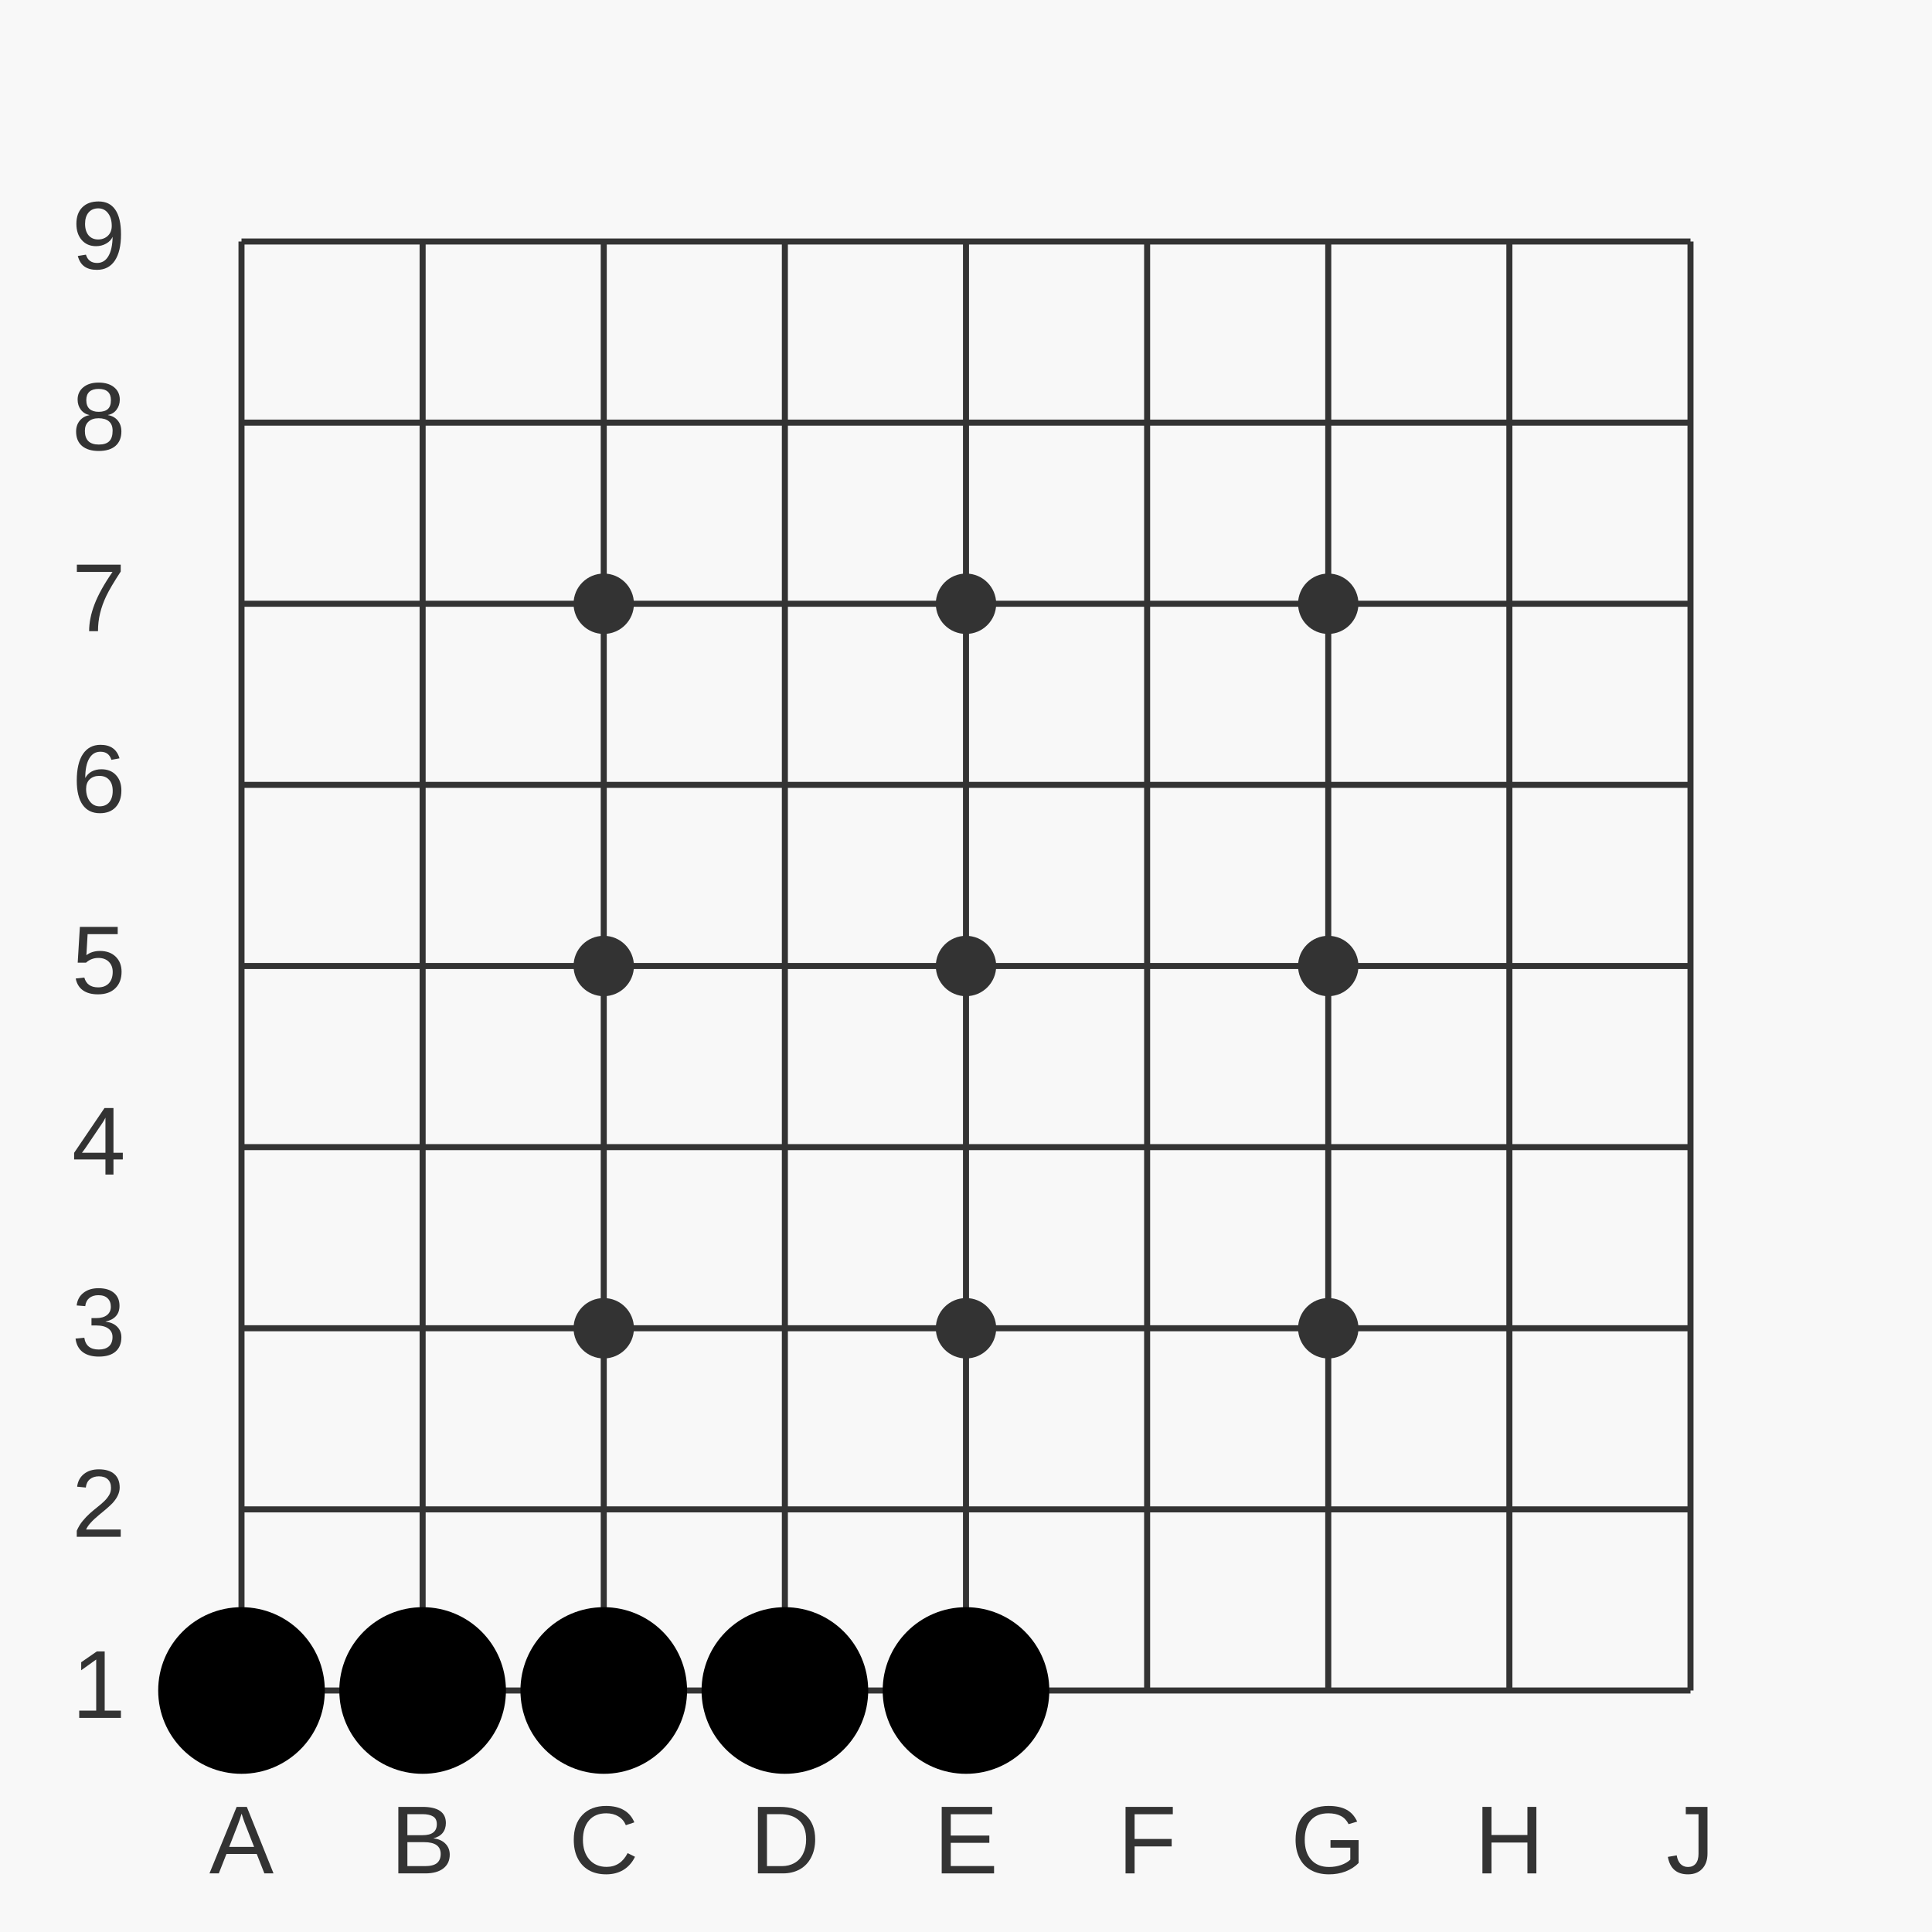
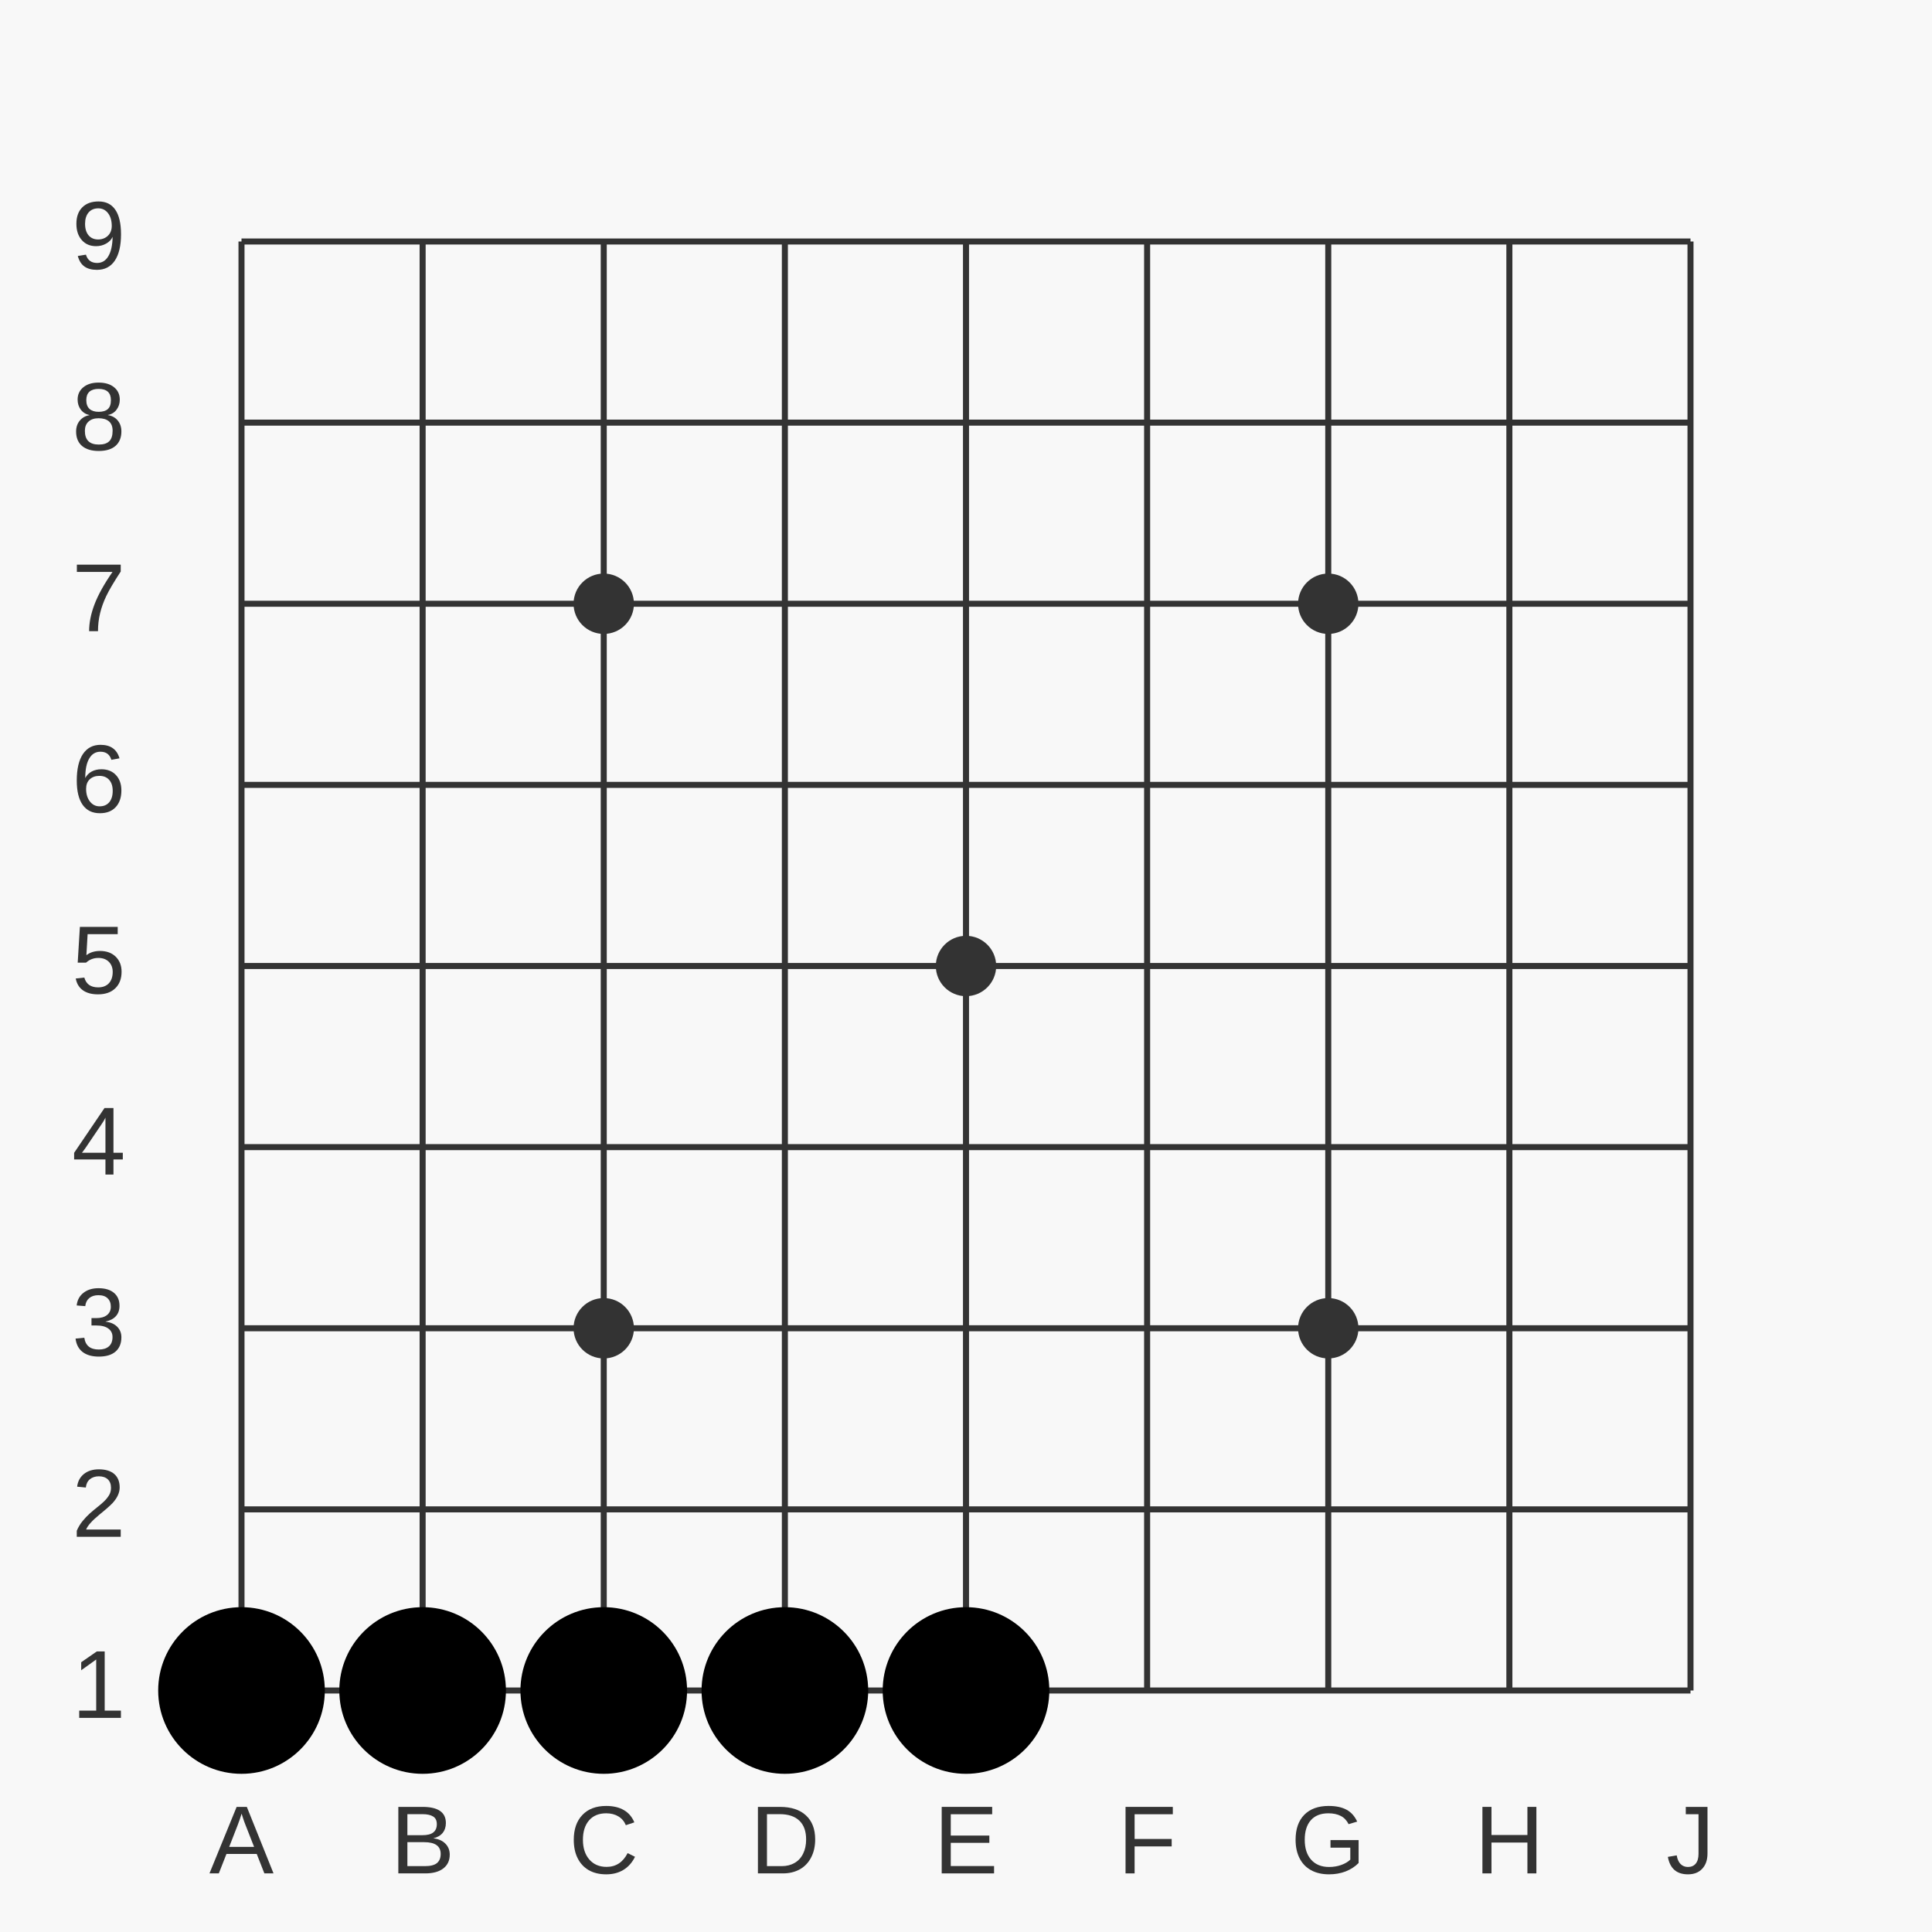
<svg xmlns="http://www.w3.org/2000/svg" width="320" height="320" viewBox="0 0 320 320" class="go-board-svg">
  <defs>
    <style>/* Стили для рендеринга диаграмм Го - Светлая тема */

/* Основной контейнер SVG */
.go-board-svg {
    border: 1px solid #ccc;
    border-radius: 4px;
    background-color: transparent;
    box-shadow: 0 2px 8px rgba(0, 0, 0, 0.1);
    max-width: min(90vw, 800px);
    max-height: min(80vh, 600px);
    width: auto;
    height: auto;
    display: block;
    object-fit: contain;
    transition: max-width 0.3s ease, max-height 0.3s ease;
}

/* Фон доски */
.go-board-background {
    fill: #f8f8f8;
}

/* Линии доски */
.go-board-line {
    stroke: #333333;
    stroke-width: 1;
}

/* Звездные точки (хоси) */
.go-board-hoshi {
    fill: #333333;
    r: 5;
}

/* Координаты */
.go-board-coordinate {
    font-size: 16px;
    font-family: Arial, sans-serif;
    fill: #333333;
}

/* Стили камней для светлой темы */
.go-stone-black {
    fill: #000000;
    stroke: none;
    stroke-width: 0;
}

.go-stone-white {
    fill: #ffffff;
    stroke: #000000;
    stroke-width: 1.5;
}

/* Базовые стили камней */
.go-stone {
    /* Базовые стили для всех камней */
}</style>
  </defs>
  <rect x="0" y="0" width="320" height="320" class="go-board-background" />
  <line x1="40" y1="40" x2="40" y2="280" class="go-board-line" />
  <line x1="40" y1="40" x2="280" y2="40" class="go-board-line" />
  <line x1="70" y1="40" x2="70" y2="280" class="go-board-line" />
  <line x1="40" y1="70" x2="280" y2="70" class="go-board-line" />
  <line x1="100" y1="40" x2="100" y2="280" class="go-board-line" />
  <line x1="40" y1="100" x2="280" y2="100" class="go-board-line" />
  <line x1="130" y1="40" x2="130" y2="280" class="go-board-line" />
  <line x1="40" y1="130" x2="280" y2="130" class="go-board-line" />
  <line x1="160" y1="40" x2="160" y2="280" class="go-board-line" />
  <line x1="40" y1="160" x2="280" y2="160" class="go-board-line" />
  <line x1="190" y1="40" x2="190" y2="280" class="go-board-line" />
  <line x1="40" y1="190" x2="280" y2="190" class="go-board-line" />
  <line x1="220" y1="40" x2="220" y2="280" class="go-board-line" />
  <line x1="40" y1="220" x2="280" y2="220" class="go-board-line" />
  <line x1="250" y1="40" x2="250" y2="280" class="go-board-line" />
  <line x1="40" y1="250" x2="280" y2="250" class="go-board-line" />
  <line x1="280" y1="40" x2="280" y2="280" class="go-board-line" />
  <line x1="40" y1="280" x2="280" y2="280" class="go-board-line" />
  <circle cx="100" cy="220" r="1.5" class="go-board-hoshi" />
-   <circle cx="160" cy="220" r="1.5" class="go-board-hoshi" />
  <circle cx="220" cy="220" r="1.5" class="go-board-hoshi" />
-   <circle cx="100" cy="160" r="1.5" class="go-board-hoshi" />
  <circle cx="160" cy="160" r="1.5" class="go-board-hoshi" />
-   <circle cx="220" cy="160" r="1.5" class="go-board-hoshi" />
  <circle cx="100" cy="100" r="1.5" class="go-board-hoshi" />
-   <circle cx="160" cy="100" r="1.5" class="go-board-hoshi" />
  <circle cx="220" cy="100" r="1.5" class="go-board-hoshi" />
  <circle cx="40" cy="280" r="13.8" class="go-stone go-stone-black" />
  <circle cx="70" cy="280" r="13.8" class="go-stone go-stone-black" />
  <circle cx="100" cy="280" r="13.8" class="go-stone go-stone-black" />
  <circle cx="130" cy="280" r="13.8" class="go-stone go-stone-black" />
  <circle cx="160" cy="280" r="13.8" class="go-stone go-stone-black" />
  <text x="20.8" y="280" font-size="16" text-anchor="end" dominant-baseline="middle" class="go-board-coordinate">1</text>
  <text x="20.8" y="250" font-size="16" text-anchor="end" dominant-baseline="middle" class="go-board-coordinate">2</text>
  <text x="20.8" y="220" font-size="16" text-anchor="end" dominant-baseline="middle" class="go-board-coordinate">3</text>
  <text x="20.8" y="190" font-size="16" text-anchor="end" dominant-baseline="middle" class="go-board-coordinate">4</text>
  <text x="20.8" y="160" font-size="16" text-anchor="end" dominant-baseline="middle" class="go-board-coordinate">5</text>
  <text x="20.8" y="130" font-size="16" text-anchor="end" dominant-baseline="middle" class="go-board-coordinate">6</text>
  <text x="20.8" y="100" font-size="16" text-anchor="end" dominant-baseline="middle" class="go-board-coordinate">7</text>
  <text x="20.8" y="70" font-size="16" text-anchor="end" dominant-baseline="middle" class="go-board-coordinate">8</text>
  <text x="20.8" y="40" font-size="16" text-anchor="end" dominant-baseline="middle" class="go-board-coordinate">9</text>
  <text x="40" y="299.2" font-size="16" text-anchor="middle" dominant-baseline="hanging" class="go-board-coordinate">A</text>
  <text x="70" y="299.2" font-size="16" text-anchor="middle" dominant-baseline="hanging" class="go-board-coordinate">B</text>
  <text x="100" y="299.2" font-size="16" text-anchor="middle" dominant-baseline="hanging" class="go-board-coordinate">C</text>
  <text x="130" y="299.2" font-size="16" text-anchor="middle" dominant-baseline="hanging" class="go-board-coordinate">D</text>
  <text x="160" y="299.2" font-size="16" text-anchor="middle" dominant-baseline="hanging" class="go-board-coordinate">E</text>
  <text x="190" y="299.2" font-size="16" text-anchor="middle" dominant-baseline="hanging" class="go-board-coordinate">F</text>
  <text x="220" y="299.2" font-size="16" text-anchor="middle" dominant-baseline="hanging" class="go-board-coordinate">G</text>
  <text x="250" y="299.2" font-size="16" text-anchor="middle" dominant-baseline="hanging" class="go-board-coordinate">H</text>
  <text x="280" y="299.2" font-size="16" text-anchor="middle" dominant-baseline="hanging" class="go-board-coordinate">J</text>
</svg>
